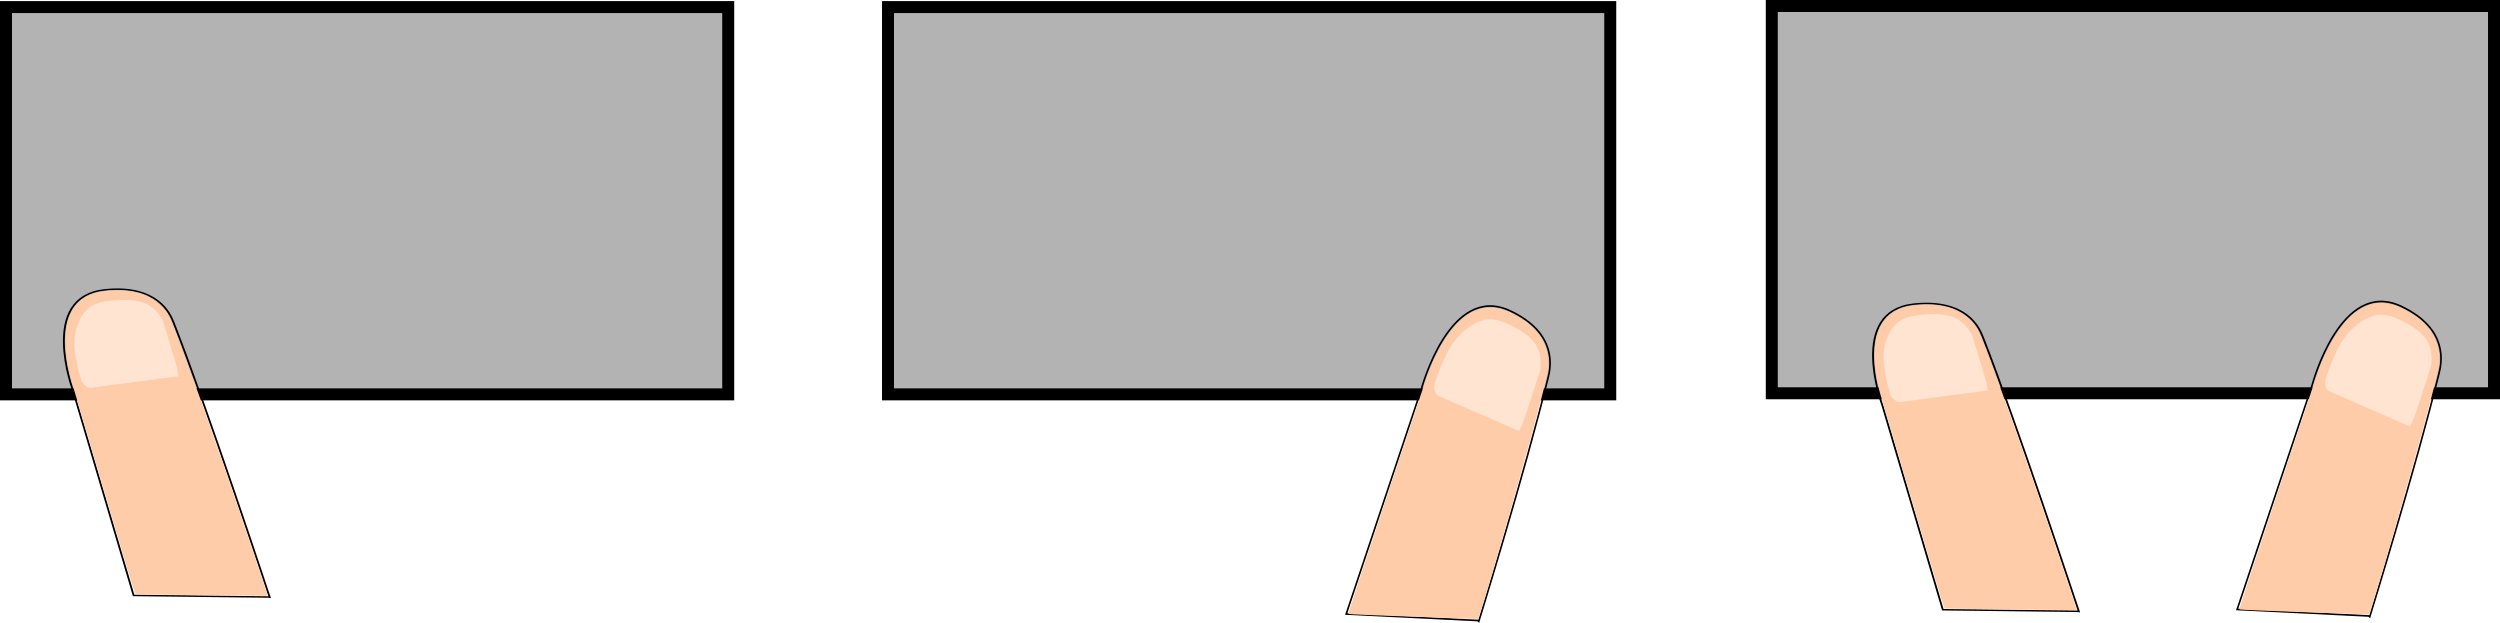
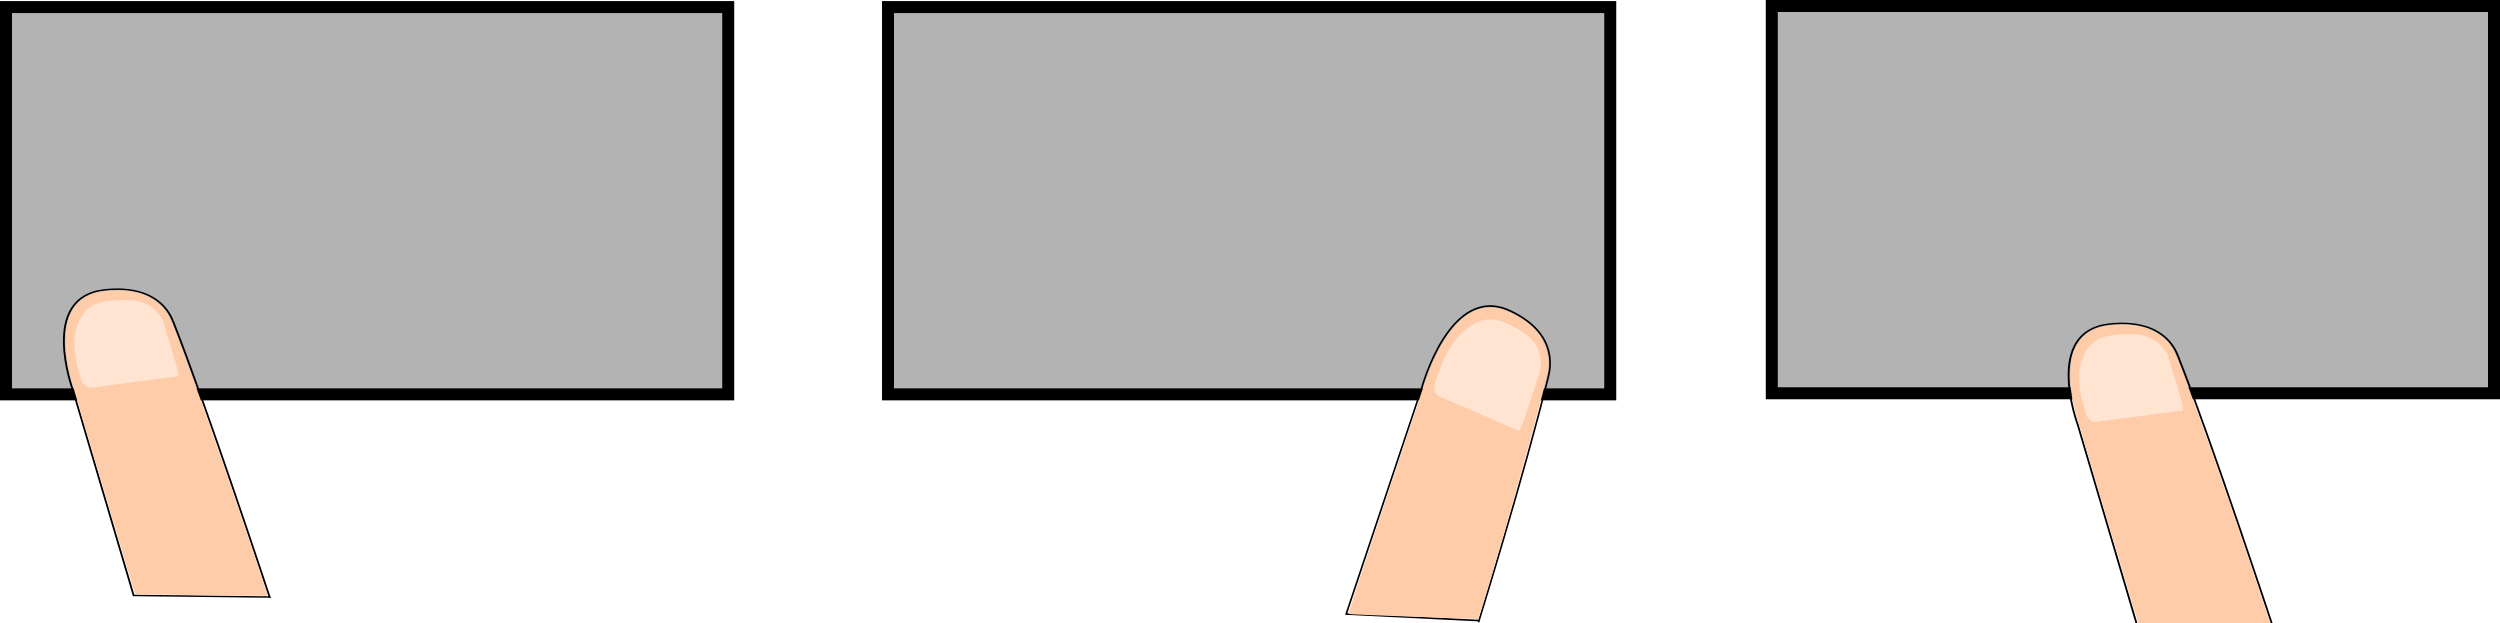
<svg xmlns="http://www.w3.org/2000/svg" version="1.1" width="1083.789" height="270.021" id="svg2">
  <defs id="defs4" />
  <g id="g4598" transform="translate(-0.319972,0.2848718)">
    <rect style="color:#000000;display:inline;overflow:visible;visibility:visible;fill:#b3b3b3;fill-opacity:1;fill-rule:nonzero;stroke:#000000;stroke-width:5.194;stroke-miterlimit:4;stroke-dasharray:none;stroke-opacity:1;marker:none;enable-background:accumulate" id="rect2858-0" y="2.783" x="2.917" height="167.896" width="313.099" />
    <g id="g3663-9-5" transform="matrix(0.796579,0.1174229,-0.1481418,0.631399,-118.8701,-352.1156)">
      <path style="fill:none;stroke:#000000;stroke-width:1px;stroke-linecap:butt;stroke-linejoin:miter;stroke-opacity:1" id="path2820-6-6" d="m 388.571,893.791 -57.143,-130 c 0,0 -30.025,-58.848 4.286,-70 27.074,-8.8 37.322,9.595 40,14.643 27.545,51.919 84.643,173.214 84.643,173.214 l -0.714,0 -71.071,12.143 z" />
      <path style="color:#000000;display:inline;overflow:visible;visibility:visible;fill:#ffccaa;fill-opacity:1;fill-rule:nonzero;stroke:#000000;stroke-width:0.002;stroke-miterlimit:4;stroke-dasharray:none;stroke-opacity:1;marker:none;enable-background:accumulate" id="path2824-1-1" d="m 360.32,827.78 c -15.742,-35.799 -29.447,-66.927 -30.455,-69.172 -7.089,-15.782 -10.876,-32.883 -9.618,-43.43 1.396,-11.698 7.197,-18.504 18.226,-21.38 5.182,-1.352 8.547,-1.768 12.412,-1.536 4.436,0.266 6.959,0.937 11.03,2.934 3.935,1.93 8.008,5.562 10.689,9.532 3.688,5.461 26.561,50.962 49.578,98.628 16.602,34.381 37.064,77.42 36.89,77.594 -0.133,0.133 -69.019,11.921 -69.663,11.921 -0.279,0 -12.01,-26.248 -29.089,-65.089 z" />
      <path style="color:#000000;display:inline;overflow:visible;visibility:visible;opacity:0.92;fill:#ffe6d5;fill-opacity:1;fill-rule:nonzero;stroke:none;stroke-width:0.2;marker:none;enable-background:accumulate" id="path2824-7-1-4" d="m 334.758,756.751 c -7.089,-15.782 -10.284,-26.89 -9.026,-37.438 1.396,-11.698 5.809,-16.736 16.837,-19.613 12.448,-3.595 20.039,-1.914 27.39,8.758 11.426,25.664 13.402,29.055 15.064,35.489 -0.133,0.133 -42.897,15.49 -44.578,16.185 -1.729,0.715 -4.948,-2.094 -5.687,-3.381 z" />
    </g>
  </g>
  <rect width="313.099" height="167.896" x="384.969" y="3.068" id="rect2858" style="color:#000000;display:inline;overflow:visible;visibility:visible;fill:#b3b3b3;fill-opacity:1;fill-rule:nonzero;stroke:#000000;stroke-width:5.194;stroke-miterlimit:4;stroke-dasharray:none;stroke-opacity:1;marker:none;enable-background:accumulate" />
  <rect width="313.099" height="167.896" x="768.094" y="2.597" id="rect2858-7" style="color:#000000;display:inline;overflow:visible;visibility:visible;fill:#b3b3b3;fill-opacity:1;fill-rule:nonzero;stroke:#000000;stroke-width:5.194;stroke-miterlimit:4;stroke-dasharray:none;stroke-opacity:1;marker:none;enable-background:accumulate" />
-   <g transform="matrix(0.796579,0.1174229,-0.1481418,0.631399,665.1194,-345.6412)" id="g3663-9-8">
+   <g transform="matrix(0.796579,0.1174229,-0.1481418,0.631399,749.8966,-336.9904)" id="g3663-9-8">
    <path d="m 388.571,893.791 -57.143,-130 c 0,0 -30.025,-58.848 4.286,-70 27.074,-8.8 37.322,9.595 40,14.643 27.545,51.919 84.643,173.214 84.643,173.214 l -0.714,0 -71.071,12.143 z" id="path2820-6-7" style="fill:none;stroke:#000000;stroke-width:1px;stroke-linecap:butt;stroke-linejoin:miter;stroke-opacity:1" />
    <path d="m 360.32,827.78 c -15.742,-35.799 -29.447,-66.927 -30.455,-69.172 -7.089,-15.782 -10.876,-32.883 -9.618,-43.43 1.396,-11.698 7.197,-18.504 18.226,-21.38 5.182,-1.352 8.547,-1.768 12.412,-1.536 4.436,0.266 6.959,0.937 11.03,2.934 3.935,1.93 8.008,5.562 10.689,9.532 3.688,5.461 26.561,50.962 49.578,98.628 16.602,34.381 37.064,77.42 36.89,77.594 -0.133,0.133 -69.019,11.921 -69.663,11.921 -0.279,0 -12.01,-26.248 -29.089,-65.089 z" id="path2824-1-6" style="color:#000000;display:inline;overflow:visible;visibility:visible;fill:#ffccaa;fill-opacity:1;fill-rule:nonzero;stroke:#000000;stroke-width:0.002;stroke-miterlimit:4;stroke-dasharray:none;stroke-opacity:1;marker:none;enable-background:accumulate" />
    <path d="m 334.758,756.751 c -7.089,-15.782 -10.284,-26.89 -9.026,-37.438 1.396,-11.698 5.809,-16.736 16.837,-19.613 12.448,-3.595 20.039,-1.914 27.39,8.758 11.426,25.664 13.402,29.055 15.064,35.489 -0.133,0.133 -42.897,15.49 -44.578,16.185 -1.729,0.715 -4.948,-2.094 -5.687,-3.381 z" id="path2824-7-1-7" style="color:#000000;display:inline;overflow:visible;visibility:visible;opacity:0.92;fill:#ffe6d5;fill-opacity:1;fill-rule:nonzero;stroke:none;stroke-width:0.2;marker:none;enable-background:accumulate" />
-   </g>
-   <g id="g4656" transform="translate(-0.319972,0.2848718)">
-     <g id="g4639">
-       <path style="fill:none;stroke:#000000;stroke-width:0.721px;stroke-linecap:butt;stroke-linejoin:miter;stroke-opacity:1" id="path2820-0-5" d="m 970.159,263.934 32.587,-97.48 c 0,0 12.26,-46.329 38.551,-33.925 20.746,9.788 17.43,24.726 16.44,28.754 -10.185,41.433 -30.105,105.84 -30.105,105.84 l -0.428,-0.378 z" />
-       <path style="color:#000000;display:inline;overflow:visible;visibility:visible;fill:#ffccaa;fill-opacity:1;fill-rule:nonzero;stroke:#000000;stroke-width:0.001;stroke-miterlimit:4;stroke-dasharray:none;stroke-opacity:1;marker:none;enable-background:accumulate" id="path2824-9-3" d="m 987.164,214.841 c 8.97,-26.847 16.759,-50.2 17.309,-51.895 3.865,-11.915 10.386,-22.762 16.562,-27.55 6.85,-5.309 13.824,-5.756 21.911,-1.403 3.8,2.045 6.03,3.612 8.226,5.778 2.521,2.487 3.688,4.17 5.101,7.358 1.365,3.082 1.939,7.117 1.505,10.589 -0.597,4.777 -10.282,40.417 -20.993,77.252 -7.726,26.569 -9.371,31.112 -9.564,31.11 -0.148,-0.002 -55.701,-1.839 -56.086,-2.18 -0.167,-0.148 6.297,-19.932 16.029,-49.06 z" />
-       <path style="color:#000000;display:inline;overflow:visible;visibility:visible;opacity:0.92;fill:#ffe6d5;fill-opacity:1;fill-rule:nonzero;stroke:none;stroke-width:0.2;marker:none;enable-background:accumulate" id="path2824-7-8-8" d="m 1008.36,164.577 c 3.865,-11.915 7.661,-19.35 13.837,-24.138 6.849,-5.309 12.083,-5.578 20.17,-1.225 9.306,4.733 12.991,9.623 11.909,19.034 -6.346,19.321 -6.905,22.12 -9.217,26.327 -0.148,-0.002 -33.665,-14.707 -35.03,-15.238 -1.403,-0.546 -1.888,-3.703 -1.669,-4.76 z" />
-     </g>
  </g>
  <g transform="translate(-386.5616,2.257037)" id="g4656-3">
    <g id="g4639-2">
      <path style="fill:none;stroke:#000000;stroke-width:0.721px;stroke-linecap:butt;stroke-linejoin:miter;stroke-opacity:1" id="path2820-0-5-6" d="m 970.159,263.934 32.587,-97.48 c 0,0 12.26,-46.329 38.551,-33.925 20.746,9.788 17.43,24.726 16.44,28.754 -10.185,41.433 -30.105,105.84 -30.105,105.84 l -0.428,-0.378 z" />
      <path style="color:#000000;display:inline;overflow:visible;visibility:visible;fill:#ffccaa;fill-opacity:1;fill-rule:nonzero;stroke:#000000;stroke-width:0.001;stroke-miterlimit:4;stroke-dasharray:none;stroke-opacity:1;marker:none;enable-background:accumulate" id="path2824-9-3-6" d="m 987.164,214.841 c 8.97,-26.847 16.759,-50.2 17.309,-51.895 3.865,-11.915 10.386,-22.762 16.562,-27.55 6.85,-5.309 13.824,-5.756 21.911,-1.403 3.8,2.045 6.03,3.612 8.226,5.778 2.521,2.487 3.688,4.17 5.101,7.358 1.365,3.082 1.939,7.117 1.505,10.589 -0.597,4.777 -10.282,40.417 -20.993,77.252 -7.726,26.569 -9.371,31.112 -9.564,31.11 -0.148,-0.002 -55.701,-1.839 -56.086,-2.18 -0.167,-0.148 6.297,-19.932 16.029,-49.06 z" />
      <path style="color:#000000;display:inline;overflow:visible;visibility:visible;opacity:0.92;fill:#ffe6d5;fill-opacity:1;fill-rule:nonzero;stroke:none;stroke-width:0.2;marker:none;enable-background:accumulate" id="path2824-7-8-8-4" d="m 1008.36,164.577 c 3.865,-11.915 7.661,-19.35 13.837,-24.138 6.849,-5.309 12.083,-5.578 20.17,-1.225 9.306,4.733 12.991,9.623 11.909,19.034 -6.346,19.321 -6.905,22.12 -9.217,26.327 -0.148,-0.002 -33.665,-14.707 -35.03,-15.238 -1.403,-0.546 -1.888,-3.703 -1.669,-4.76 z" />
    </g>
  </g>
</svg>
